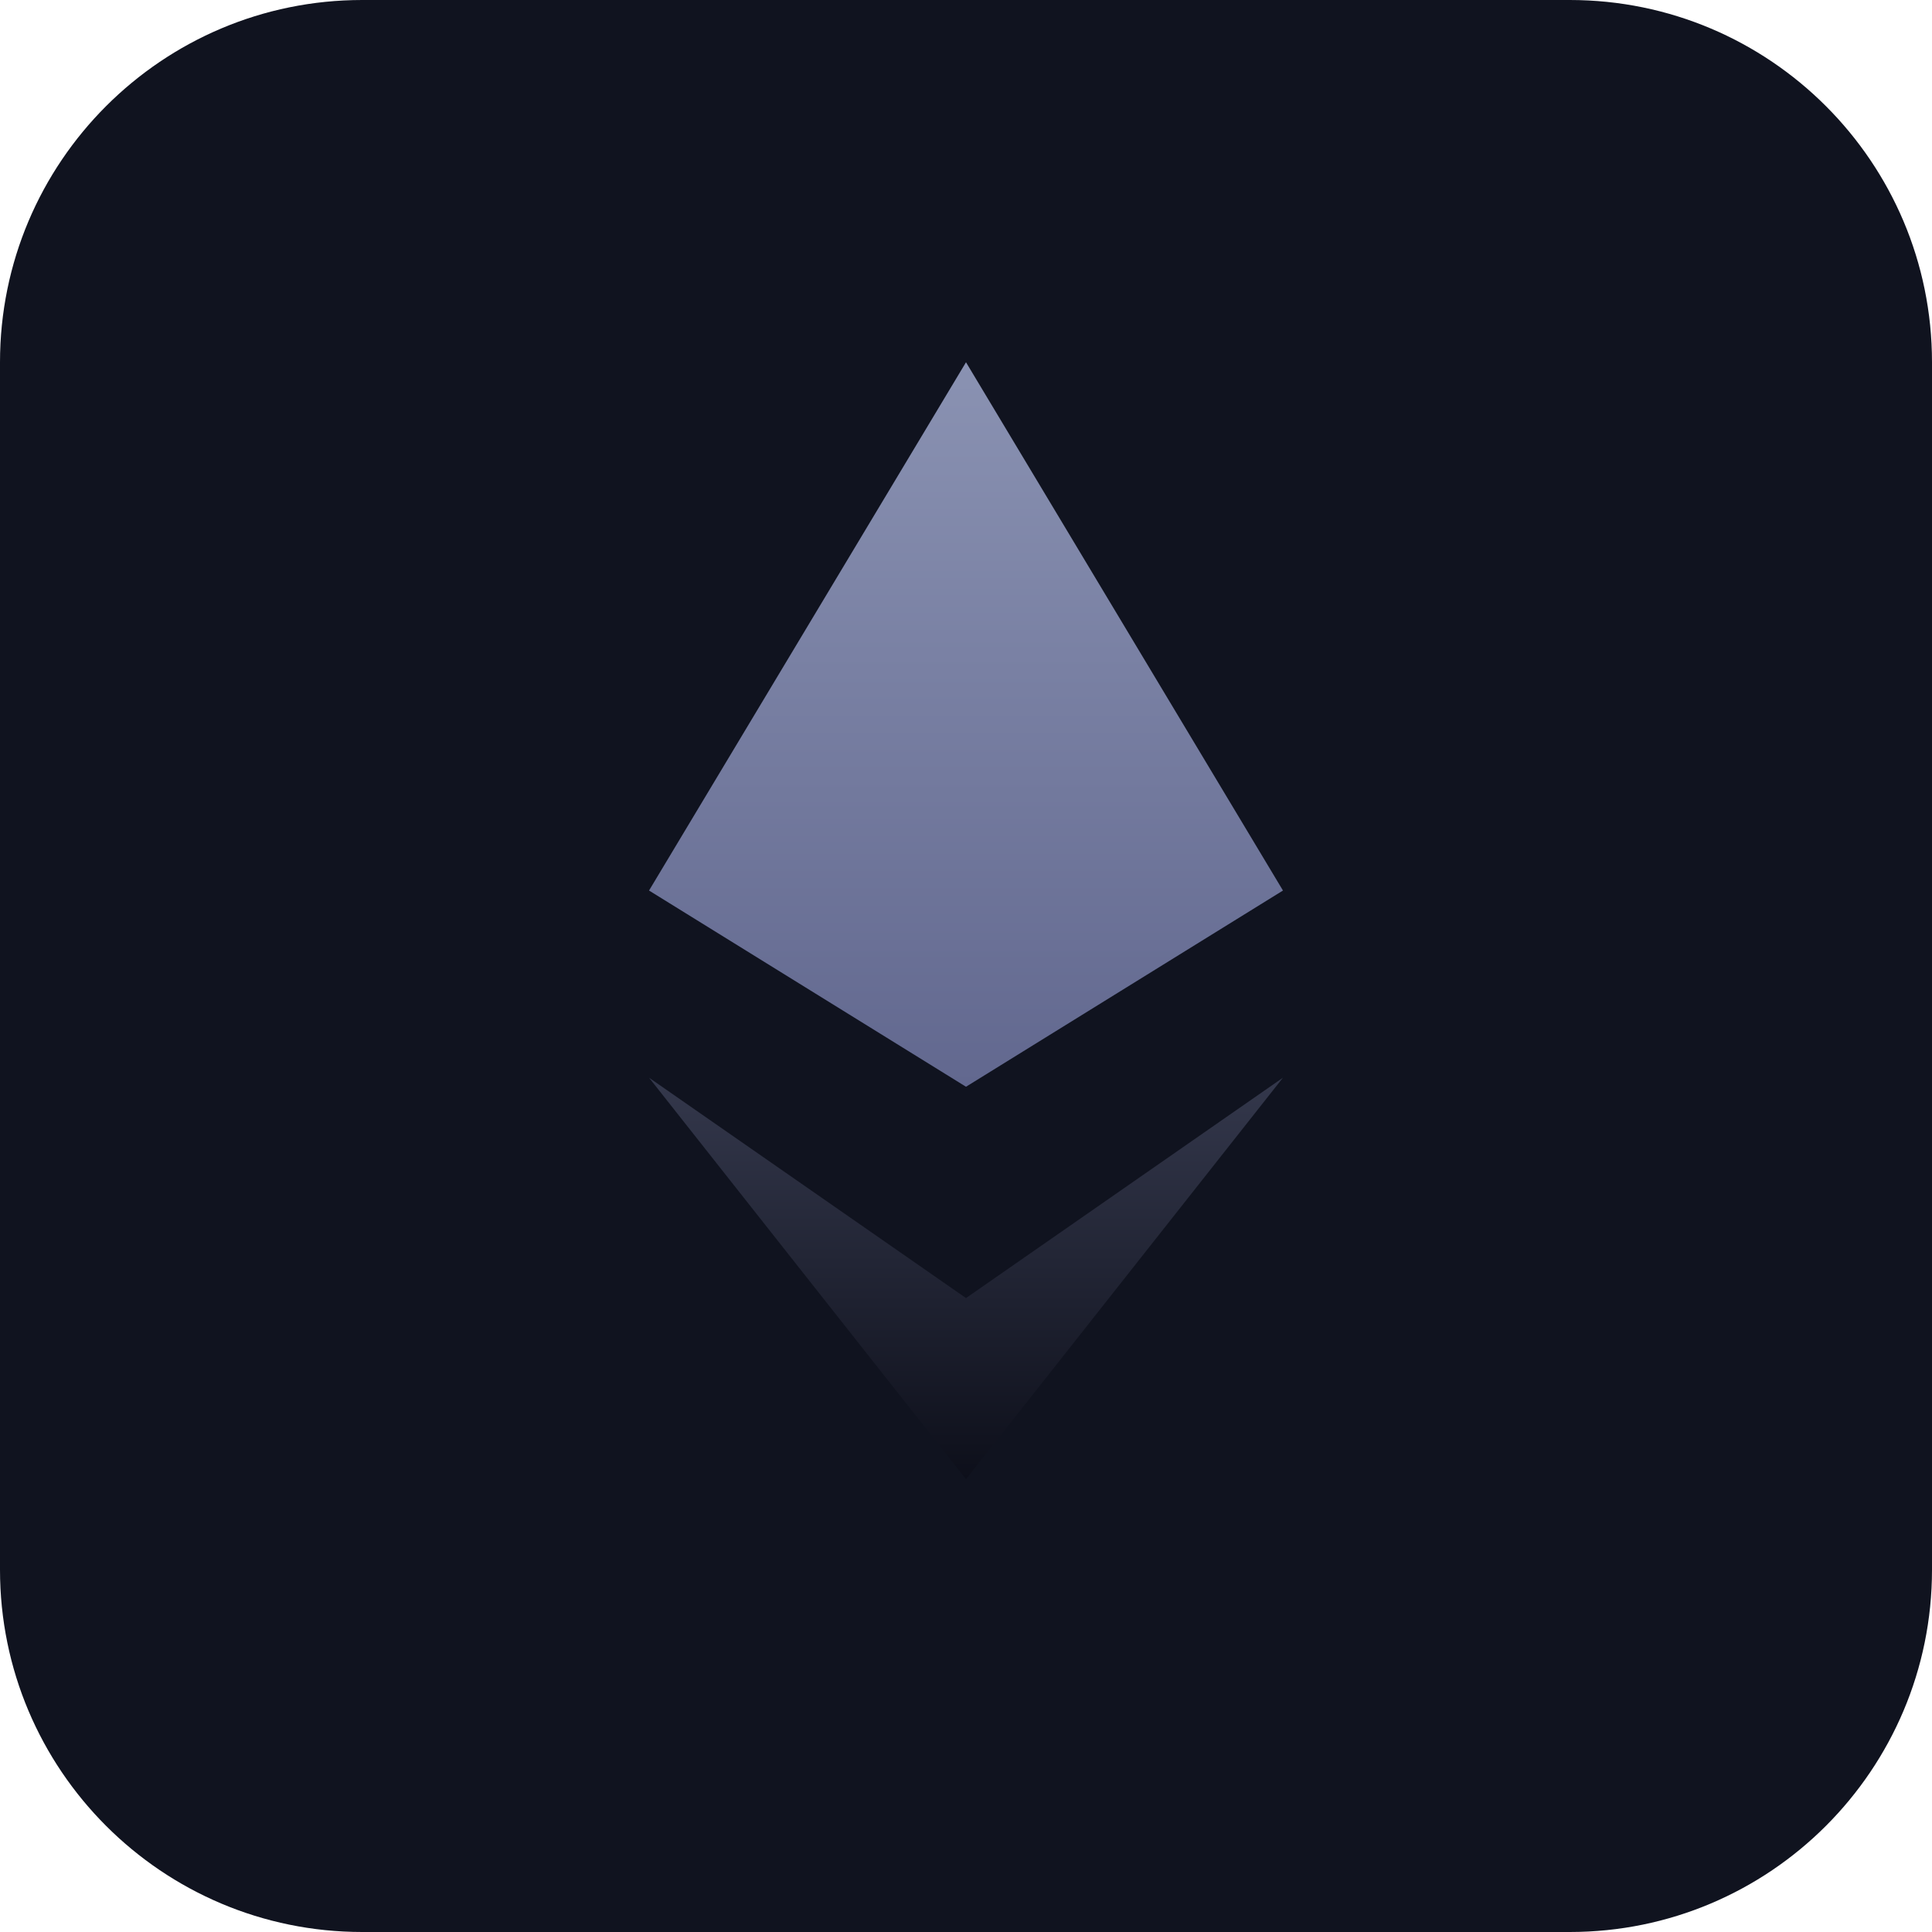
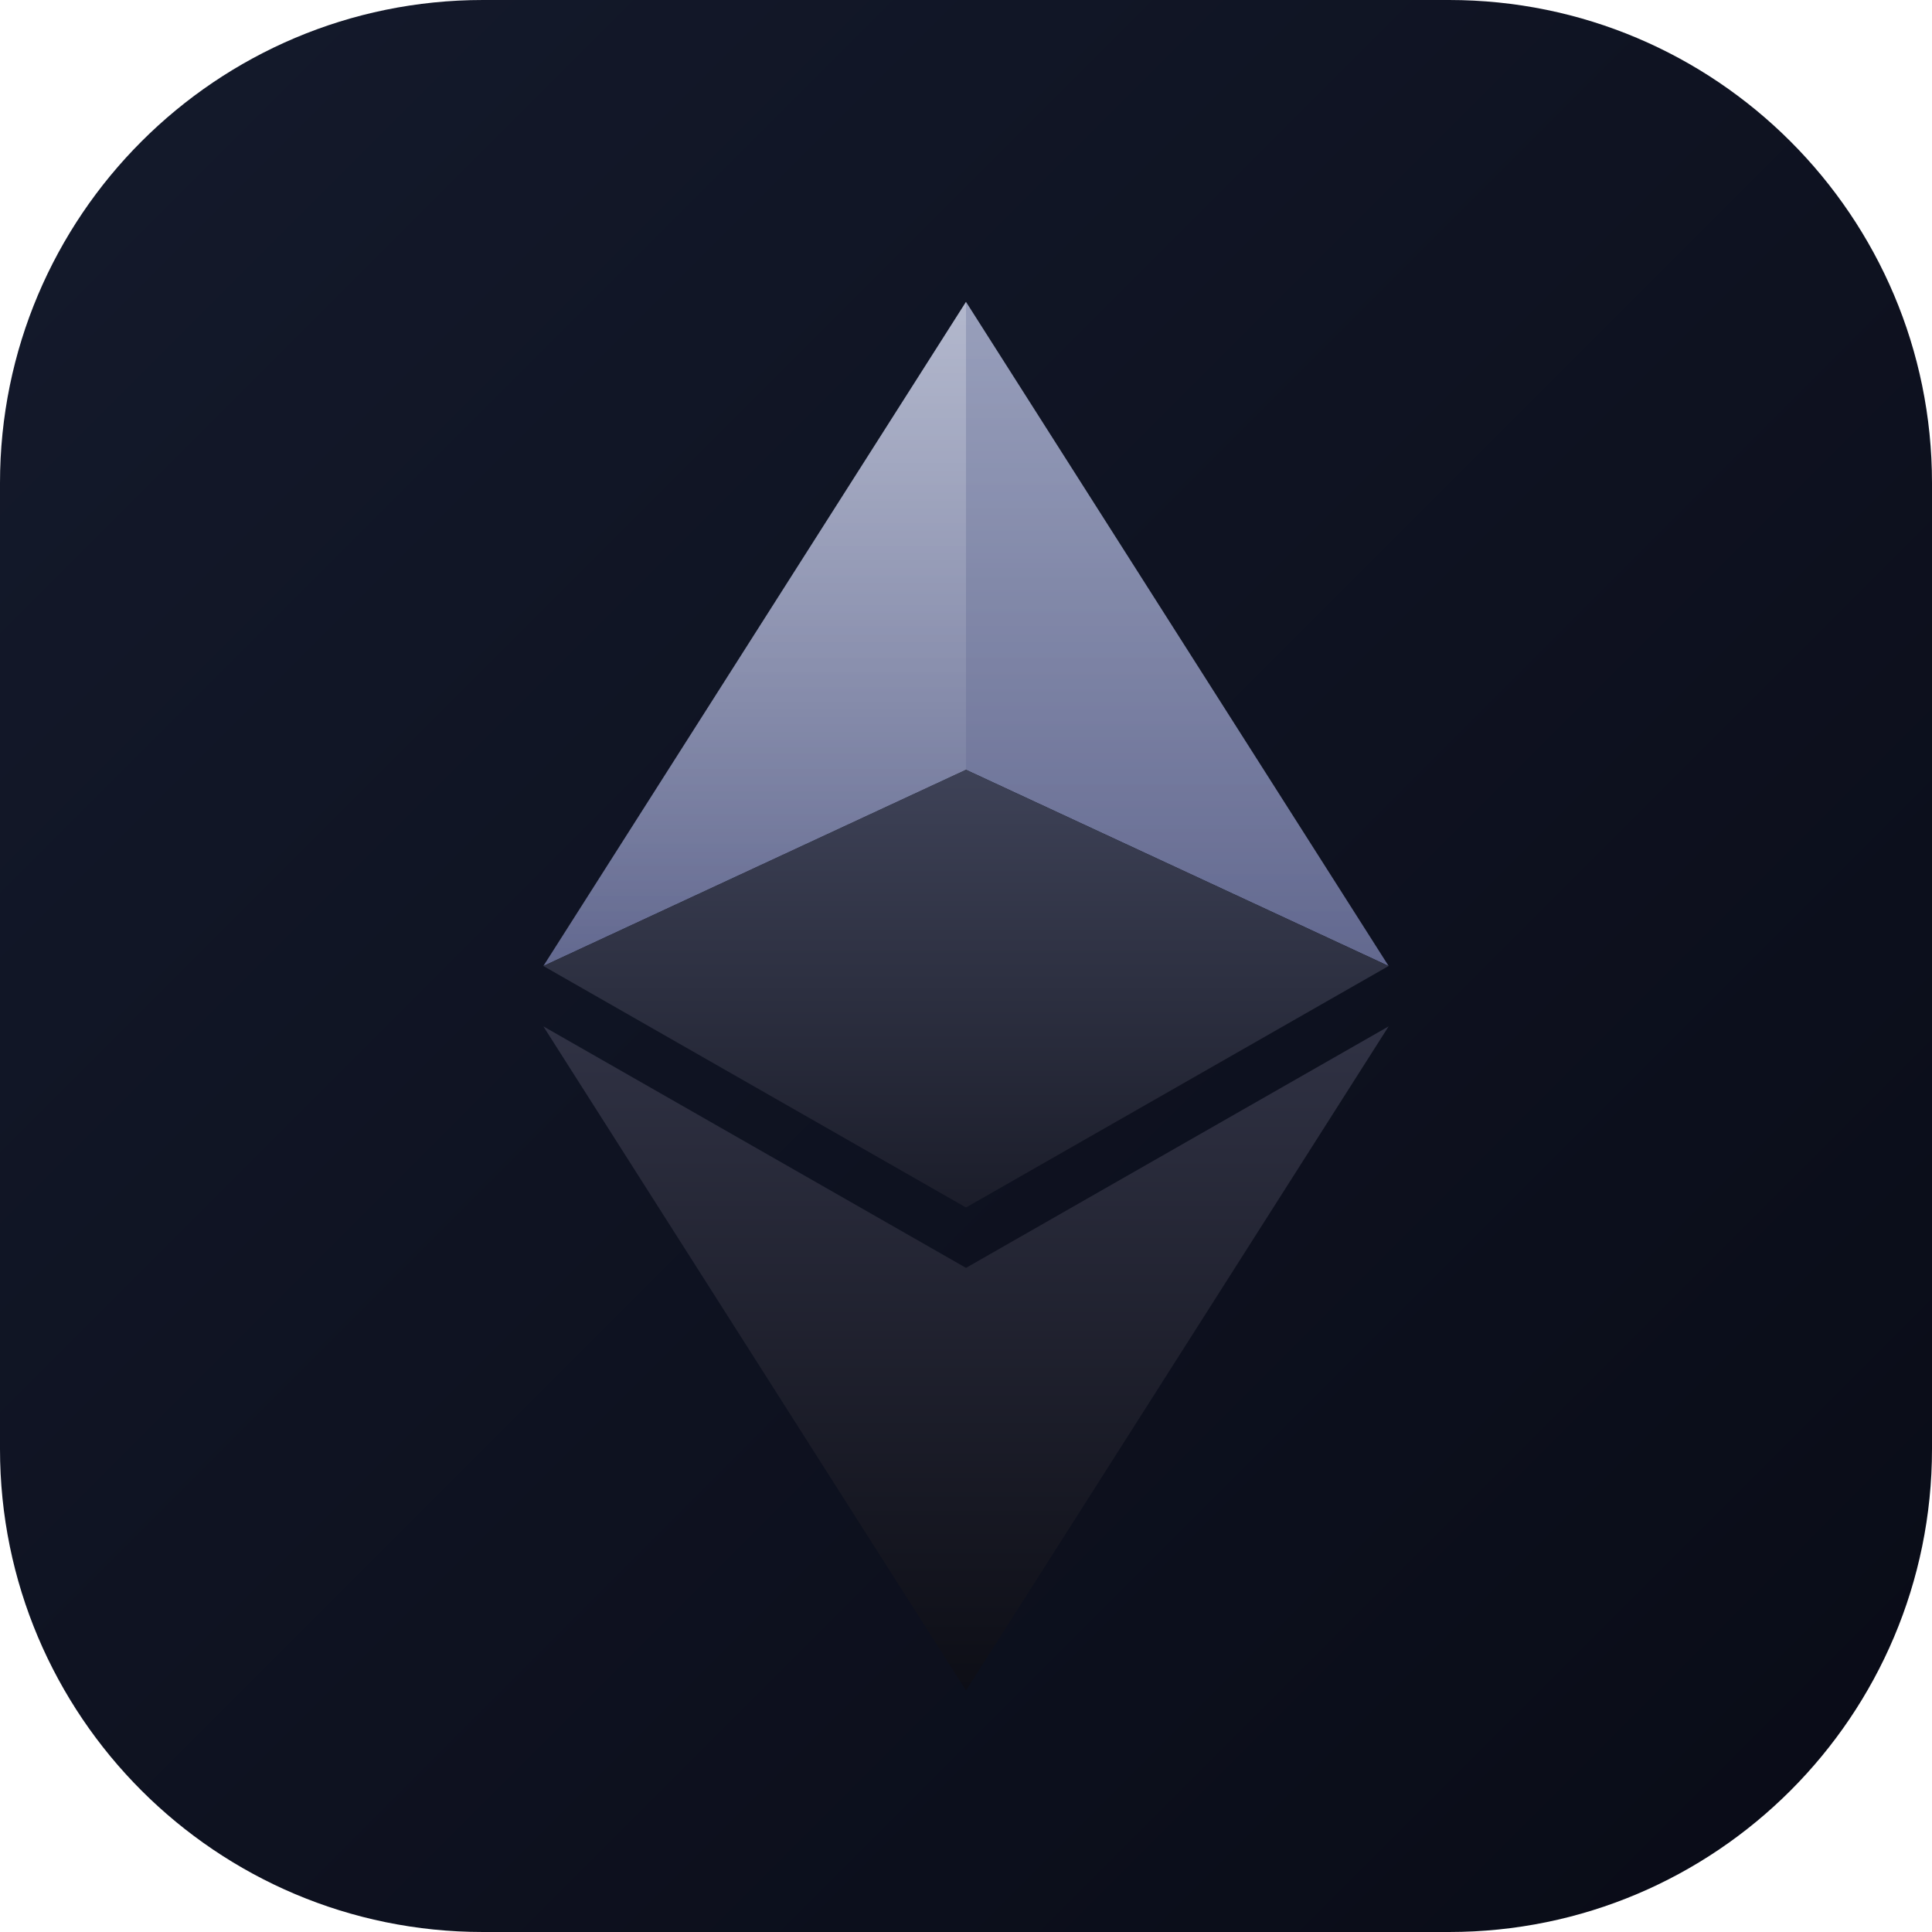
<svg xmlns="http://www.w3.org/2000/svg" viewBox="0 0 64 64">
-   <linearGradient id="ethTop" x1="50%" y1="0%" x2="50%" y2="100%">
-     <stop offset="0%" stop-color="#8A92B2" />
-     <stop offset="100%" stop-color="#62688F" />
-   </linearGradient>
-   <linearGradient id="ethBottom" x1="50%" y1="0%" x2="50%" y2="100%">
-     <stop offset="0%" stop-color="#34384C" />
-     <stop offset="100%" stop-color="#0D0F1A" />
-   </linearGradient>
-   <rect width="64" height="64" rx="12" fill="#10131F" />
-   <g transform="translate(32 12)">
-     <path fill="url(#ethTop)" d="M0 0l-10.5 17.5L0 24l10.5-6.5z" />
-     <path fill="url(#ethBottom)" d="M-10.5 23.7L0 31l10.5-7.3L0 37z" />
+   <defs>
+     <linearGradient id="ethBg" x1="0%" y1="0%" x2="100%" y2="100%">
+       <stop offset="0%" stop-color="#141A2C" />
+       <stop offset="100%" stop-color="#090B16" />
+     </linearGradient>
+     <linearGradient id="ethTop" x1="50%" y1="0%" x2="50%" y2="100%">
+       <stop offset="0%" stop-color="#8A92B2" />
+       <stop offset="100%" stop-color="#62688F" />
+     </linearGradient>
+     <linearGradient id="ethMiddle" x1="50%" y1="0%" x2="50%" y2="100%">
+       <stop offset="0%" stop-color="#3E4257" />
+       <stop offset="100%" stop-color="#1B1D2A" />
+     </linearGradient>
+     <linearGradient id="ethBottom" x1="50%" y1="0%" x2="50%" y2="100%">
+       <stop offset="0%" stop-color="#303244" />
+       <stop offset="100%" stop-color="#0D0E16" />
+     </linearGradient>
+     <linearGradient id="ethHighlight" x1="50%" y1="0%" x2="50%" y2="100%">
+       <stop offset="0%" stop-color="#FFFFFF" stop-opacity="0.35" />
+       <stop offset="100%" stop-color="#FFFFFF" stop-opacity="0" />
+     </linearGradient>
+   </defs>
+   <rect width="64" height="64" rx="16" fill="url(#ethBg)" />
+   <g transform="translate(0 -2)">
+     <polygon points="32 12 18 34 32 27.5 46 34" fill="url(#ethTop)" />
+     <polygon points="18 34 32 42 46 34 32 27.5" fill="url(#ethMiddle)" />
+     <polygon points="18 36 32 58 46 36 32 44" fill="url(#ethBottom)" />
+     <polygon points="32 12 18 34 32 27.5" fill="url(#ethHighlight)" />
+     <polygon points="32 12 46 34 32 27.5" fill="url(#ethHighlight)" opacity="0.35" />
  </g>
</svg>
